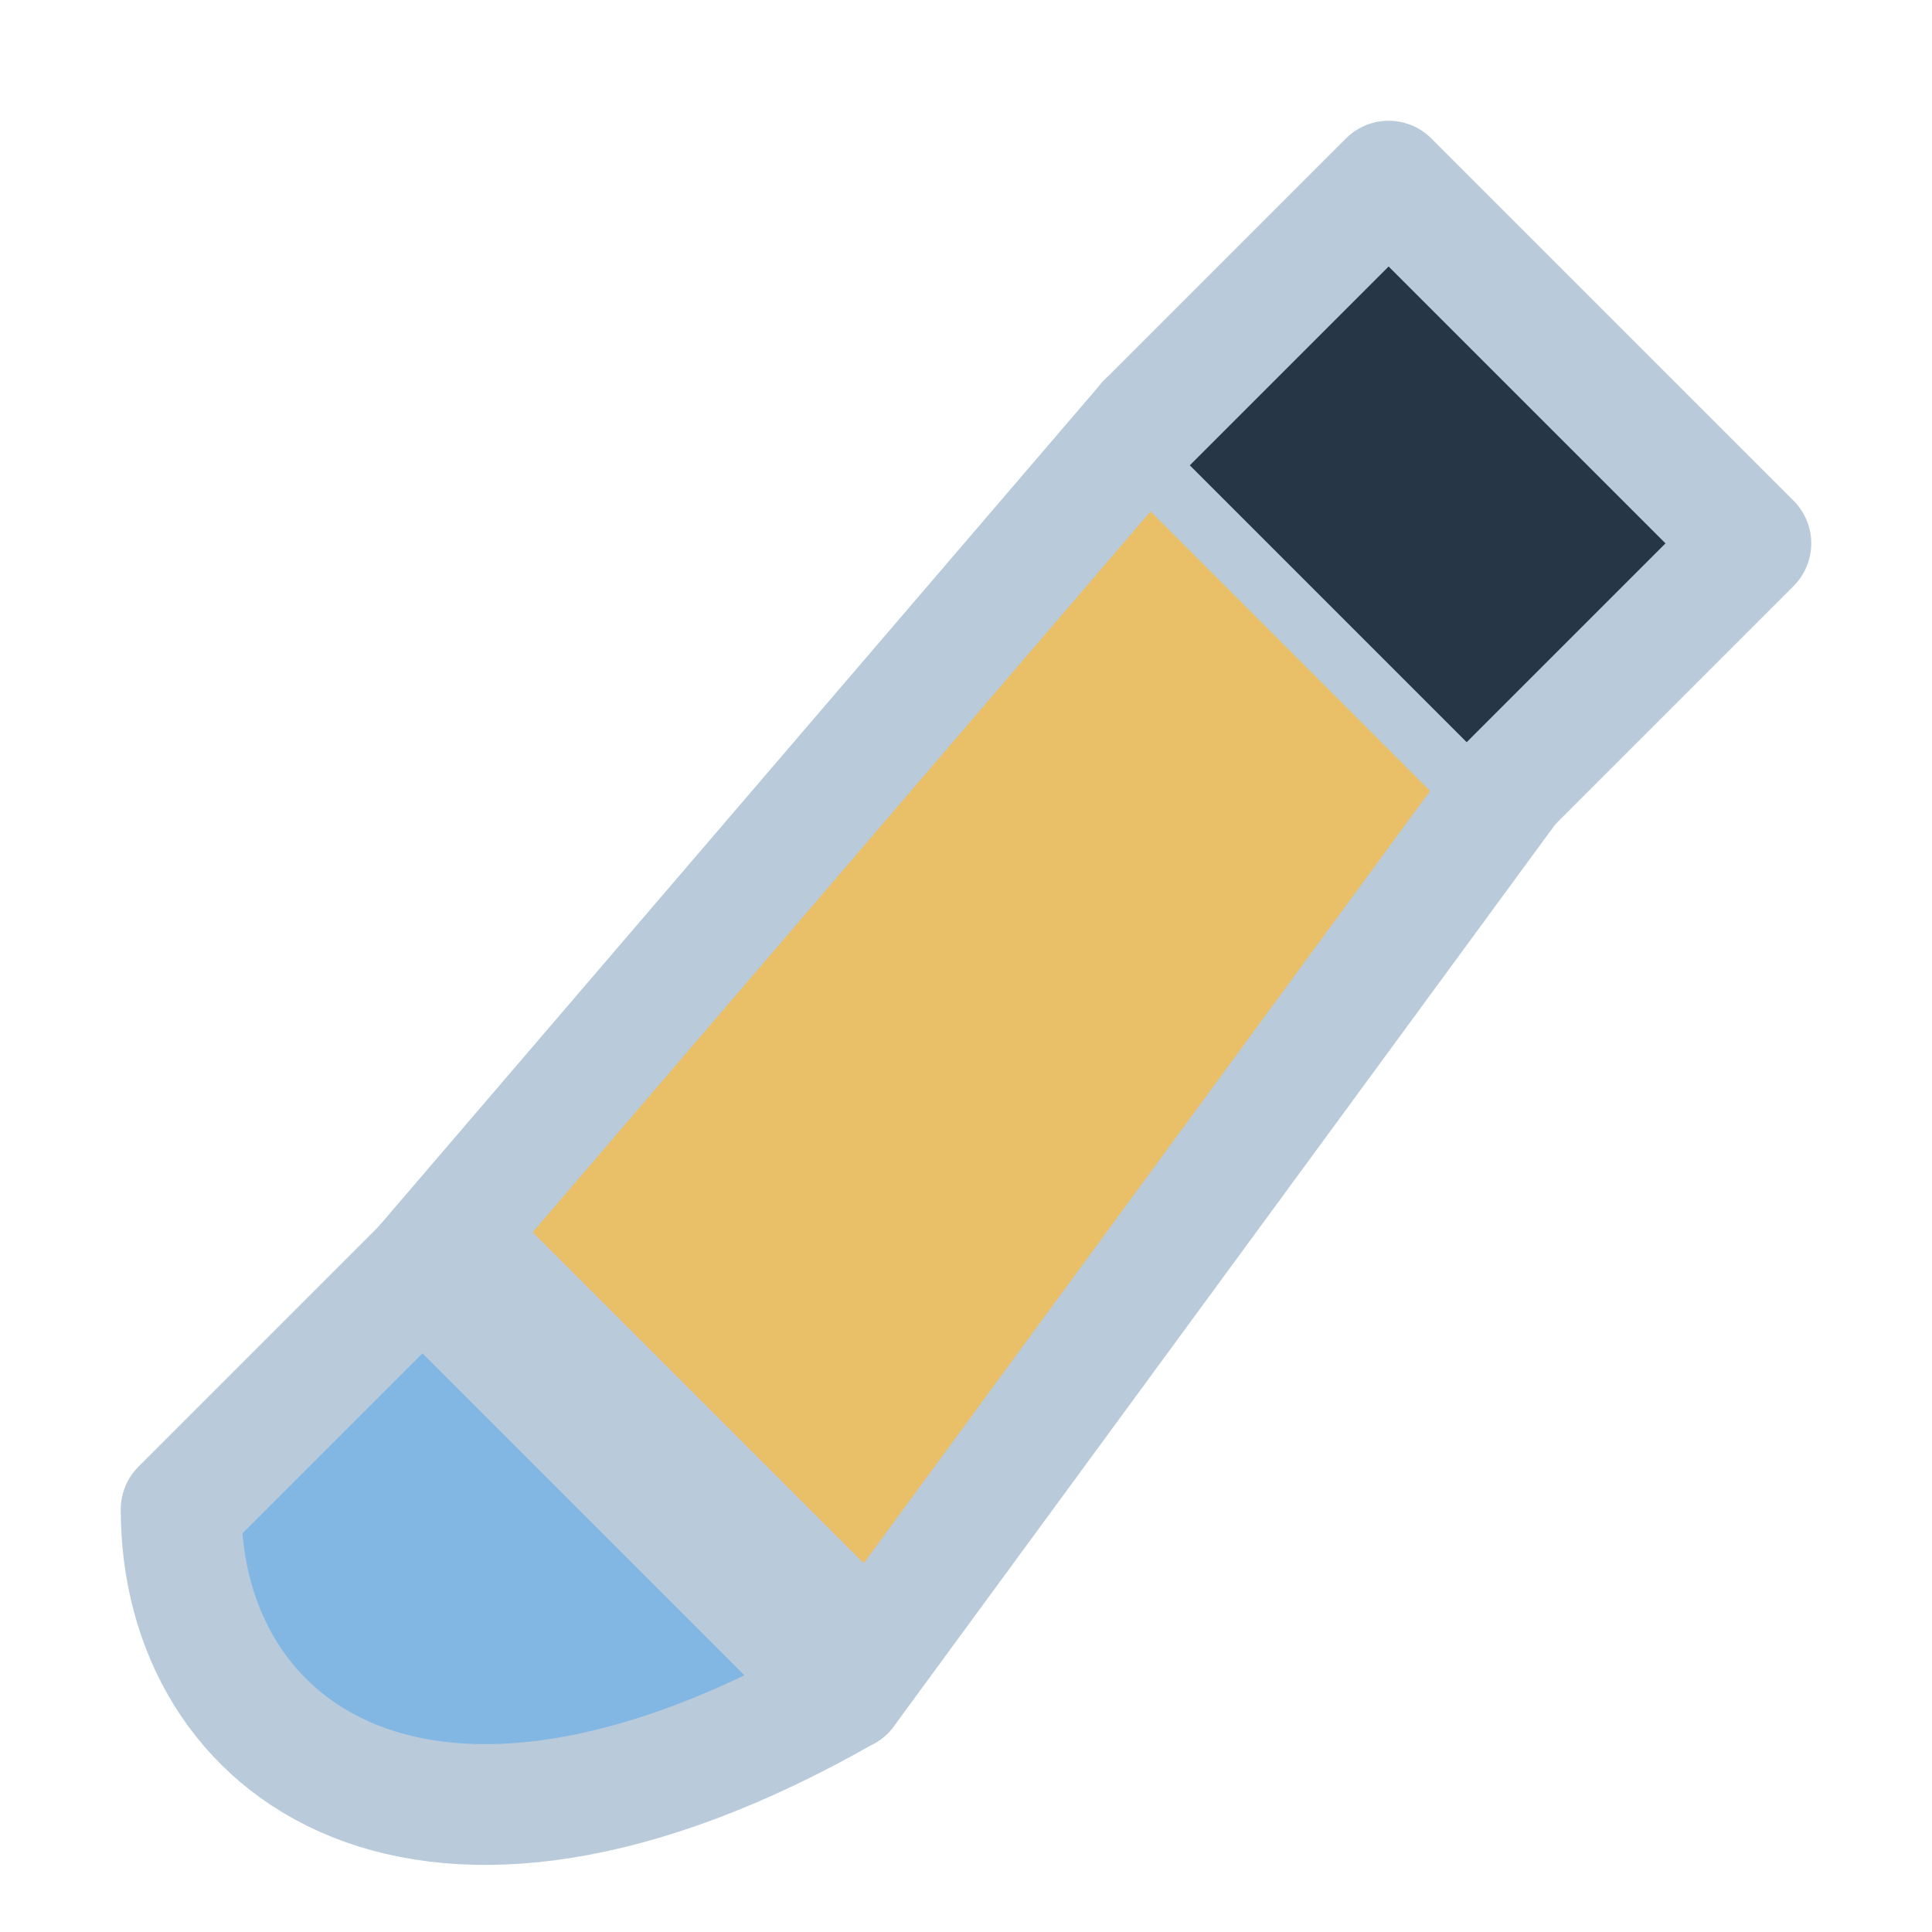
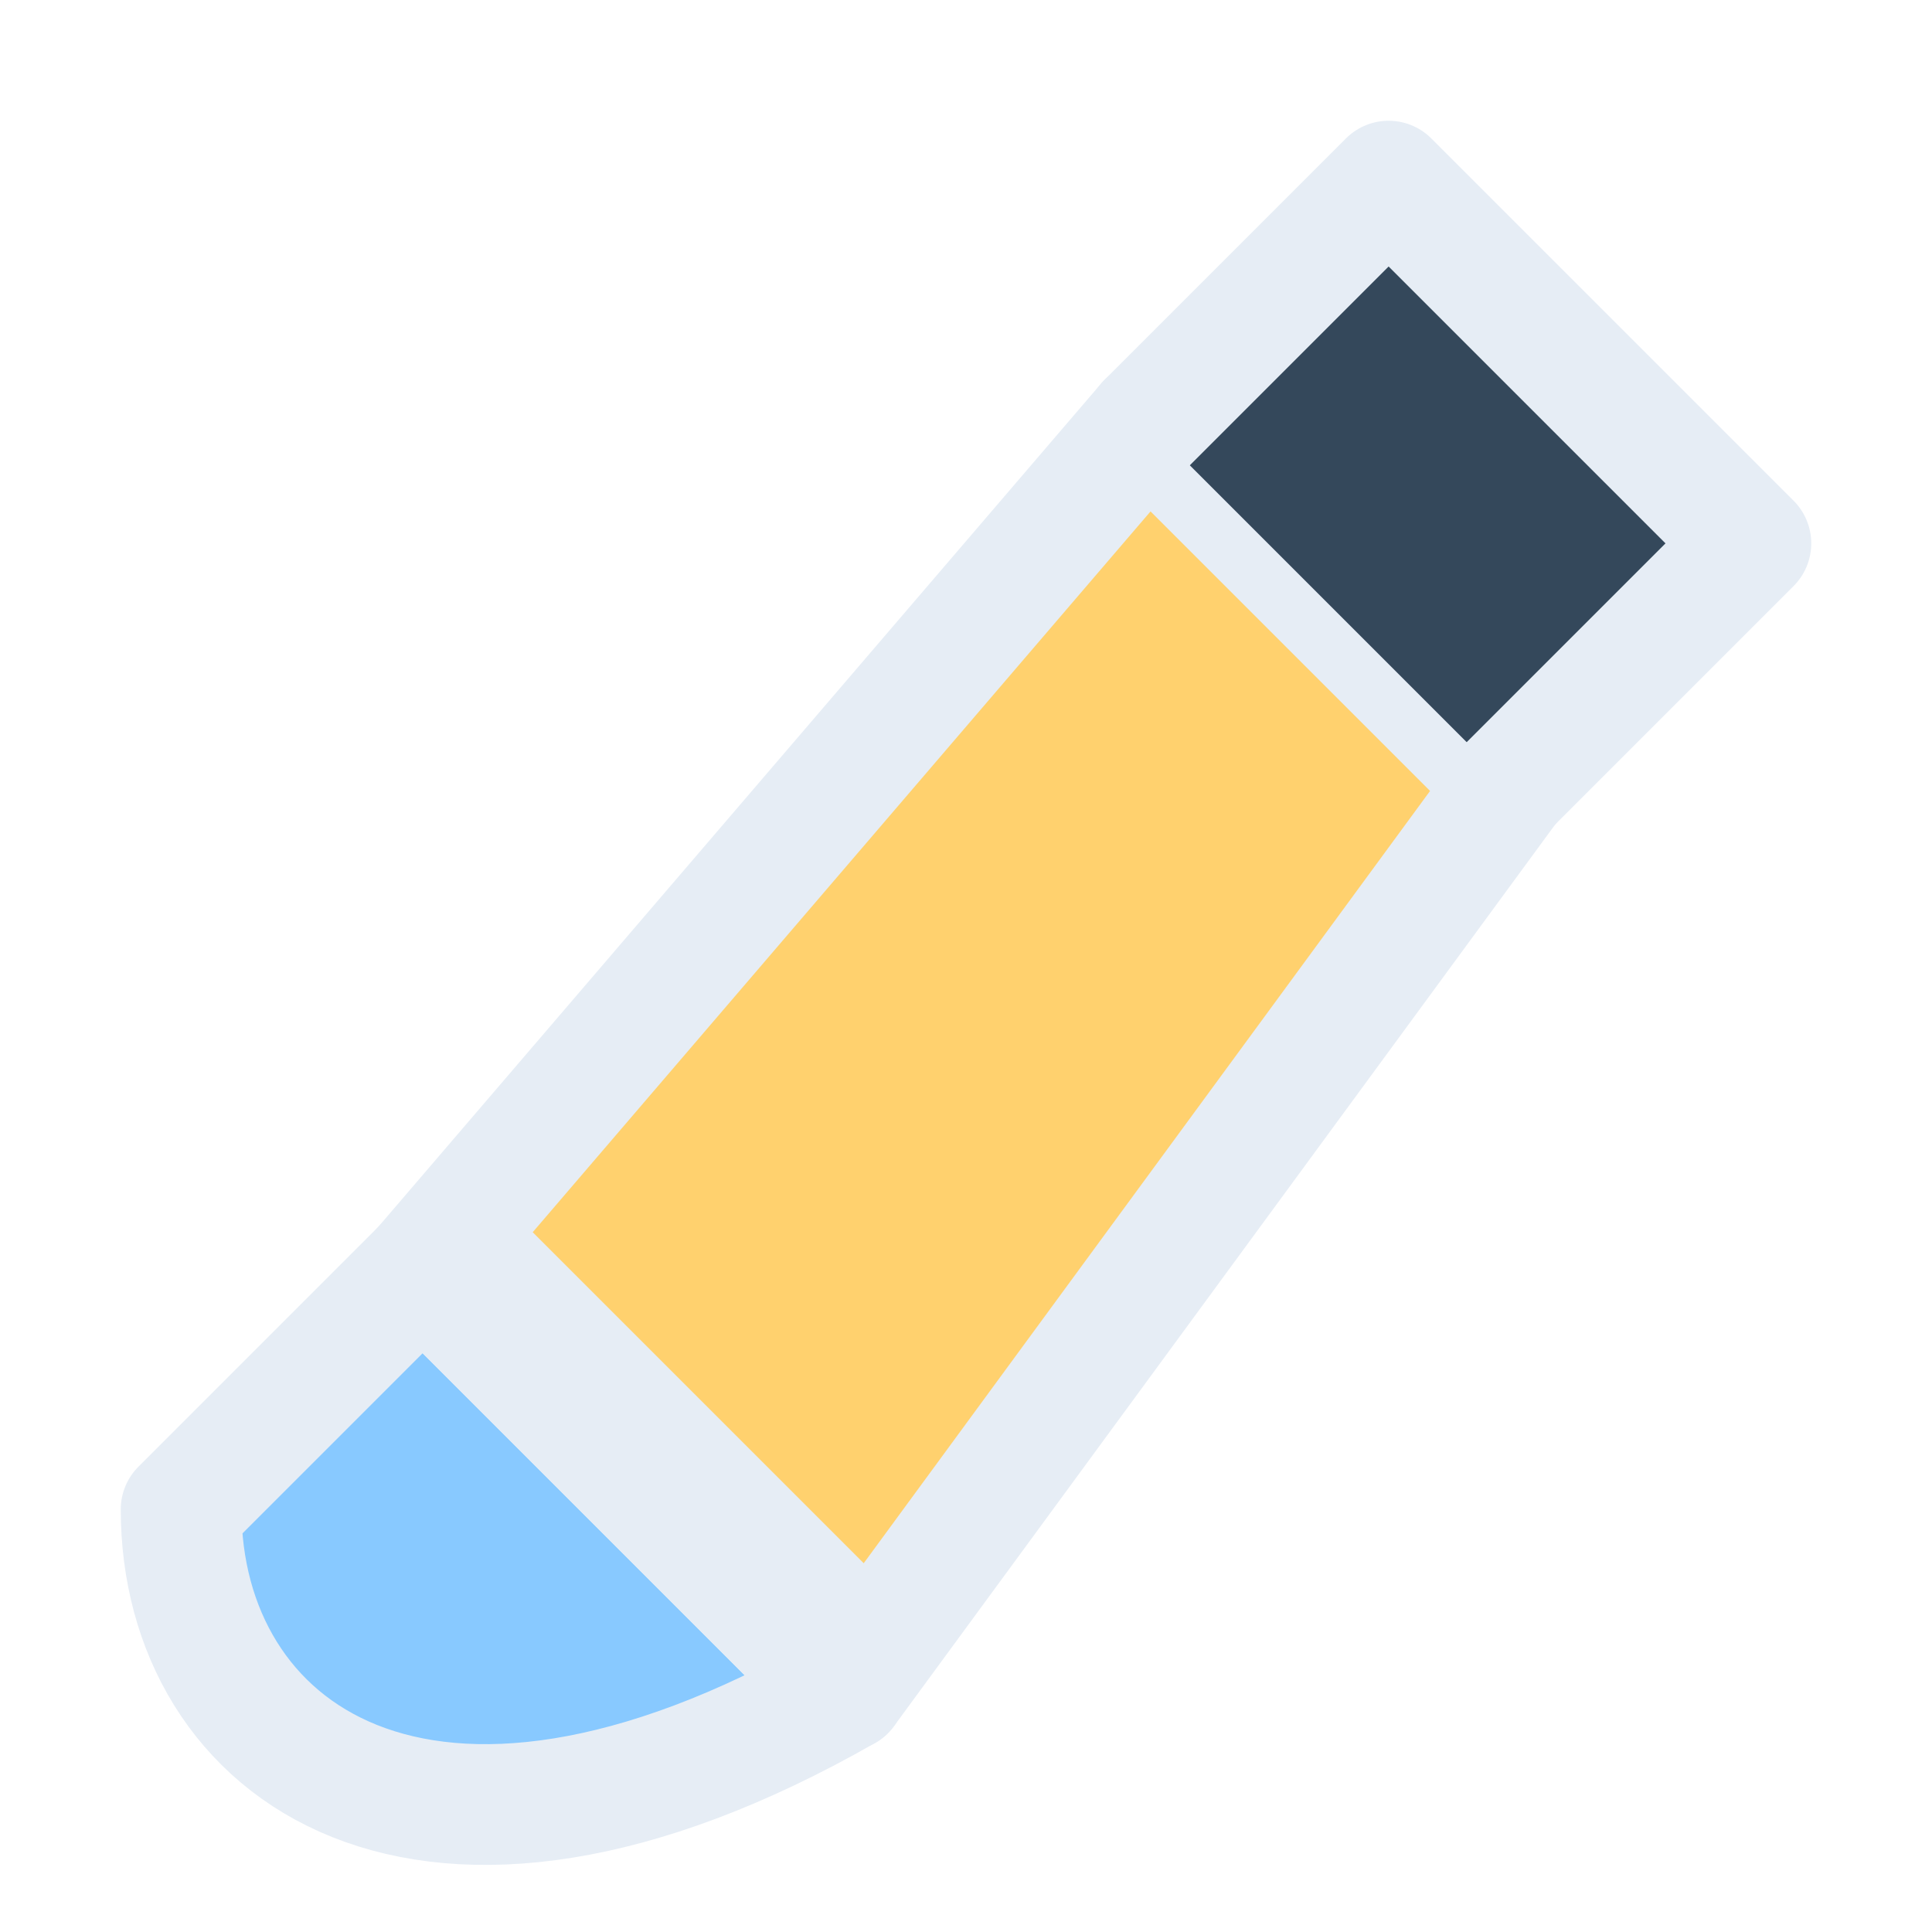
<svg xmlns="http://www.w3.org/2000/svg" width="32" height="32" viewBox="0 0 32 32">
-   <g stroke="#b9cadb" stroke-width="2" stroke-linecap="round" stroke-linejoin="round">
-     <path d="m7 21 7 7c-7 4-11 1-11-3z" fill="#83b7e3" />
-     <path d="m7 21 12-14 6 6-11 15z" fill="#e9bf68" />
-     <path d="m19 7 4-4 6 6-4 4" fill="#273646" />
+   <g stroke="#e6edf5" stroke-width="2" stroke-linecap="round" stroke-linejoin="round">
+     <path d="m7 21 7 7c-7 4-11 1-11-3z" fill="#88c9ff" />
+     <path d="m7 21 12-14 6 6-11 15z" fill="#ffd16e" />
+     <path d="m19 7 4-4 6 6-4 4" fill="#34485b" />
    <path d="m8 21 6 6" />
  </g>
</svg>
